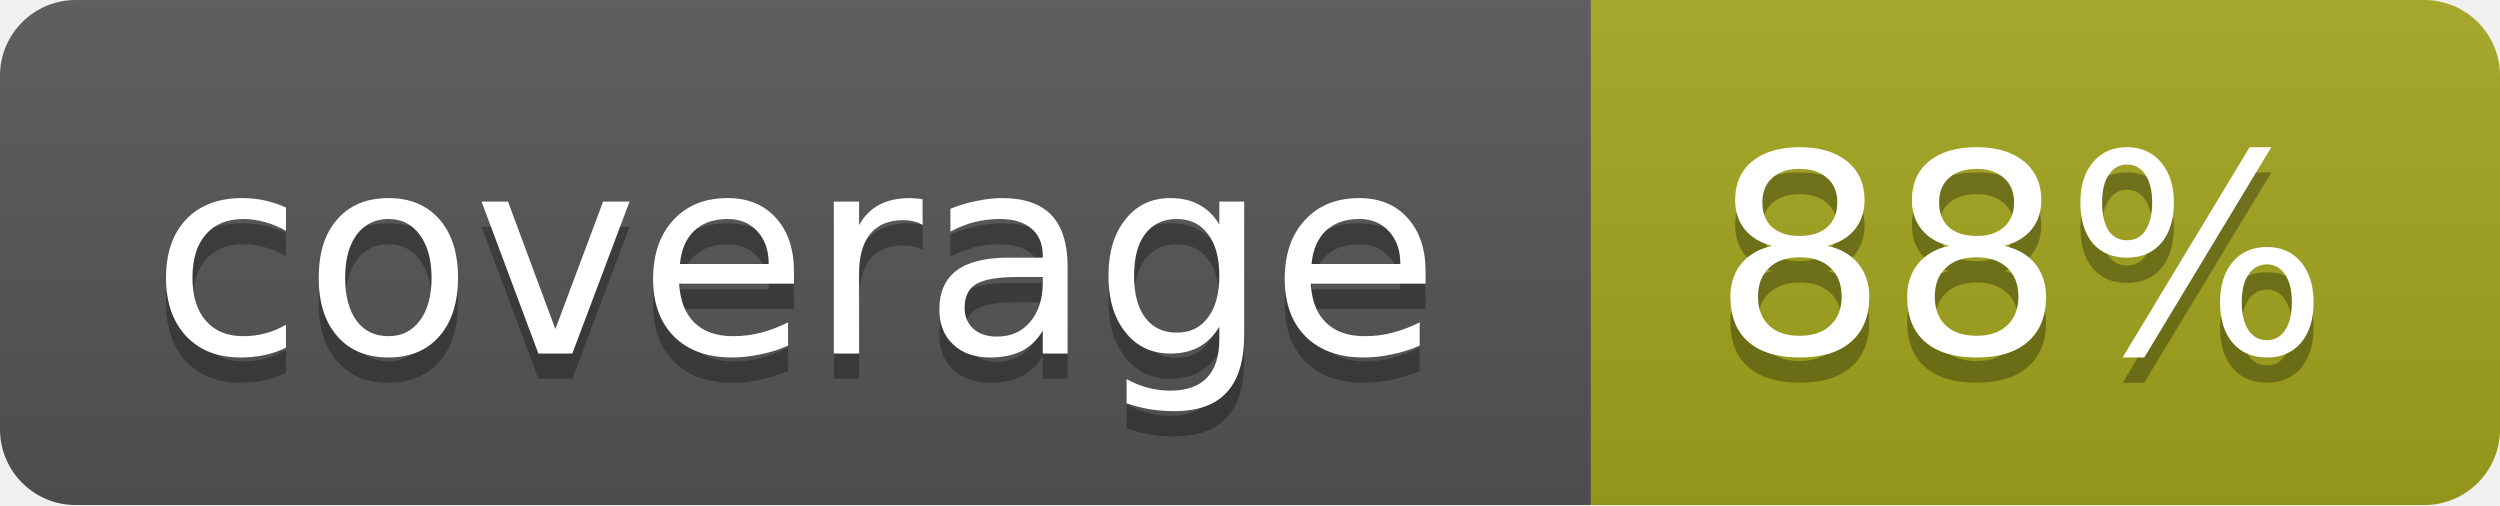
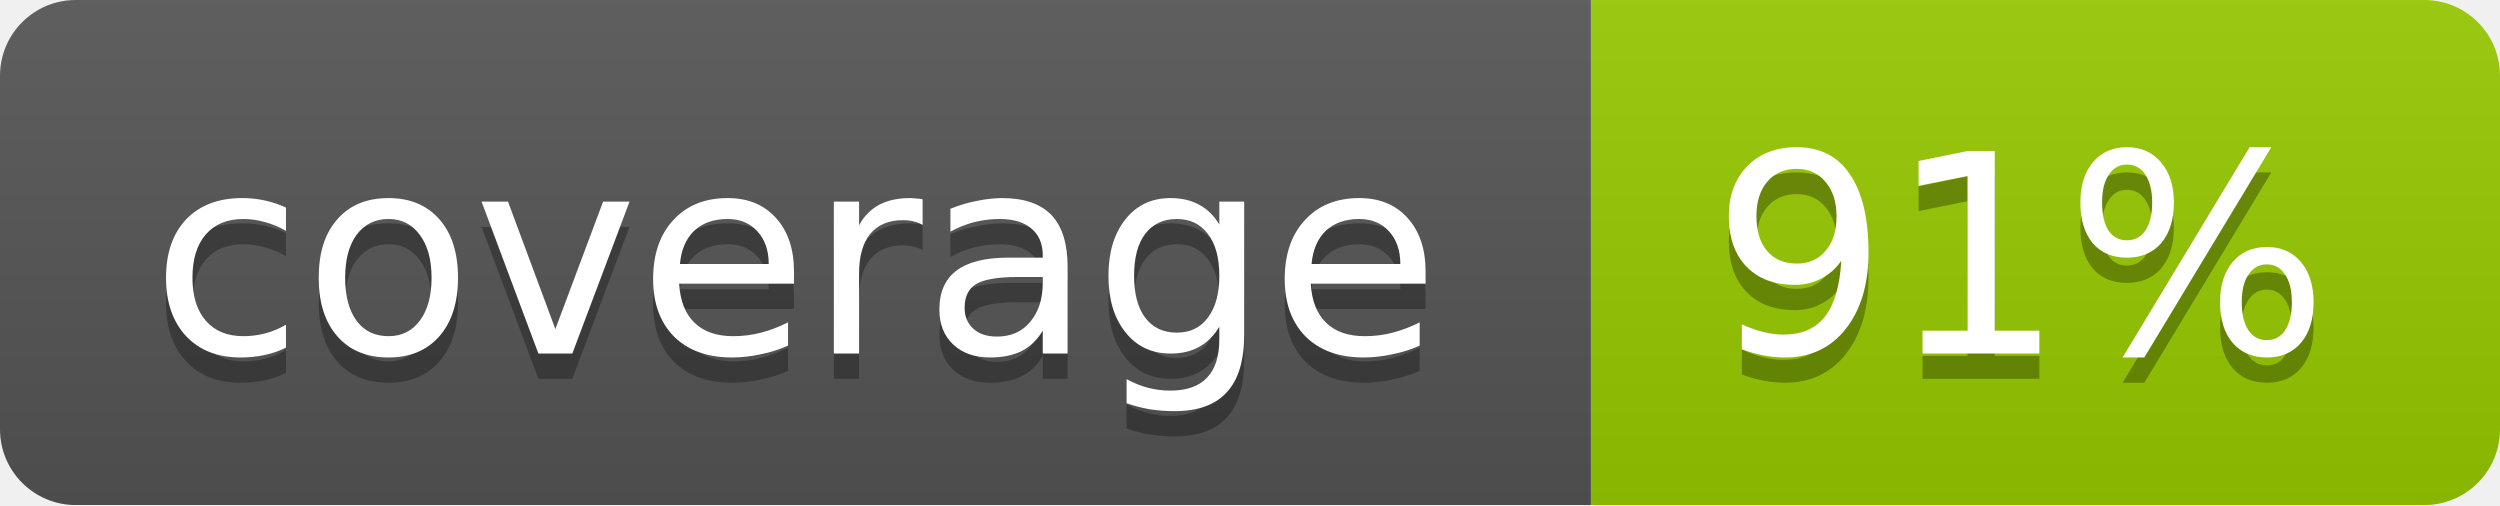
<svg xmlns="http://www.w3.org/2000/svg" width="99" height="20">
  <linearGradient id="b" x2="0" y2="100%">
    <stop offset="0" stop-color="#bbb" stop-opacity=".1" />
    <stop offset="1" stop-opacity=".1" />
  </linearGradient>
  <mask id="a">
    <rect width="99" height="20" rx="3" fill="#fff" />
  </mask>
  <g mask="url(#a)">
    <path fill="#555" d="M0 0h63v20H0z" />
-     <path fill="#a4a61d" d="M63 0h36v20H63z" />
+     <path fill="#97CA00" d="M63 0h36v20H63z" />
    <path fill="url(#b)" d="M0 0h99v20H0z" />
  </g>
  <g fill="#fff" text-anchor="middle" font-family="DejaVu Sans,Verdana,Geneva,sans-serif" font-size="11">
    <text x="31.5" y="15" fill="#010101" fill-opacity=".3">coverage</text>
    <text x="31.5" y="14">coverage</text>
-     <text x="80" y="15" fill="#010101" fill-opacity=".3">88%</text>
-     <text x="80" y="14">88%</text>
+     <text x="80" y="15" fill="#010101" fill-opacity=".3">91%</text>
+     <text x="80" y="14">91%</text>
  </g>
</svg>
